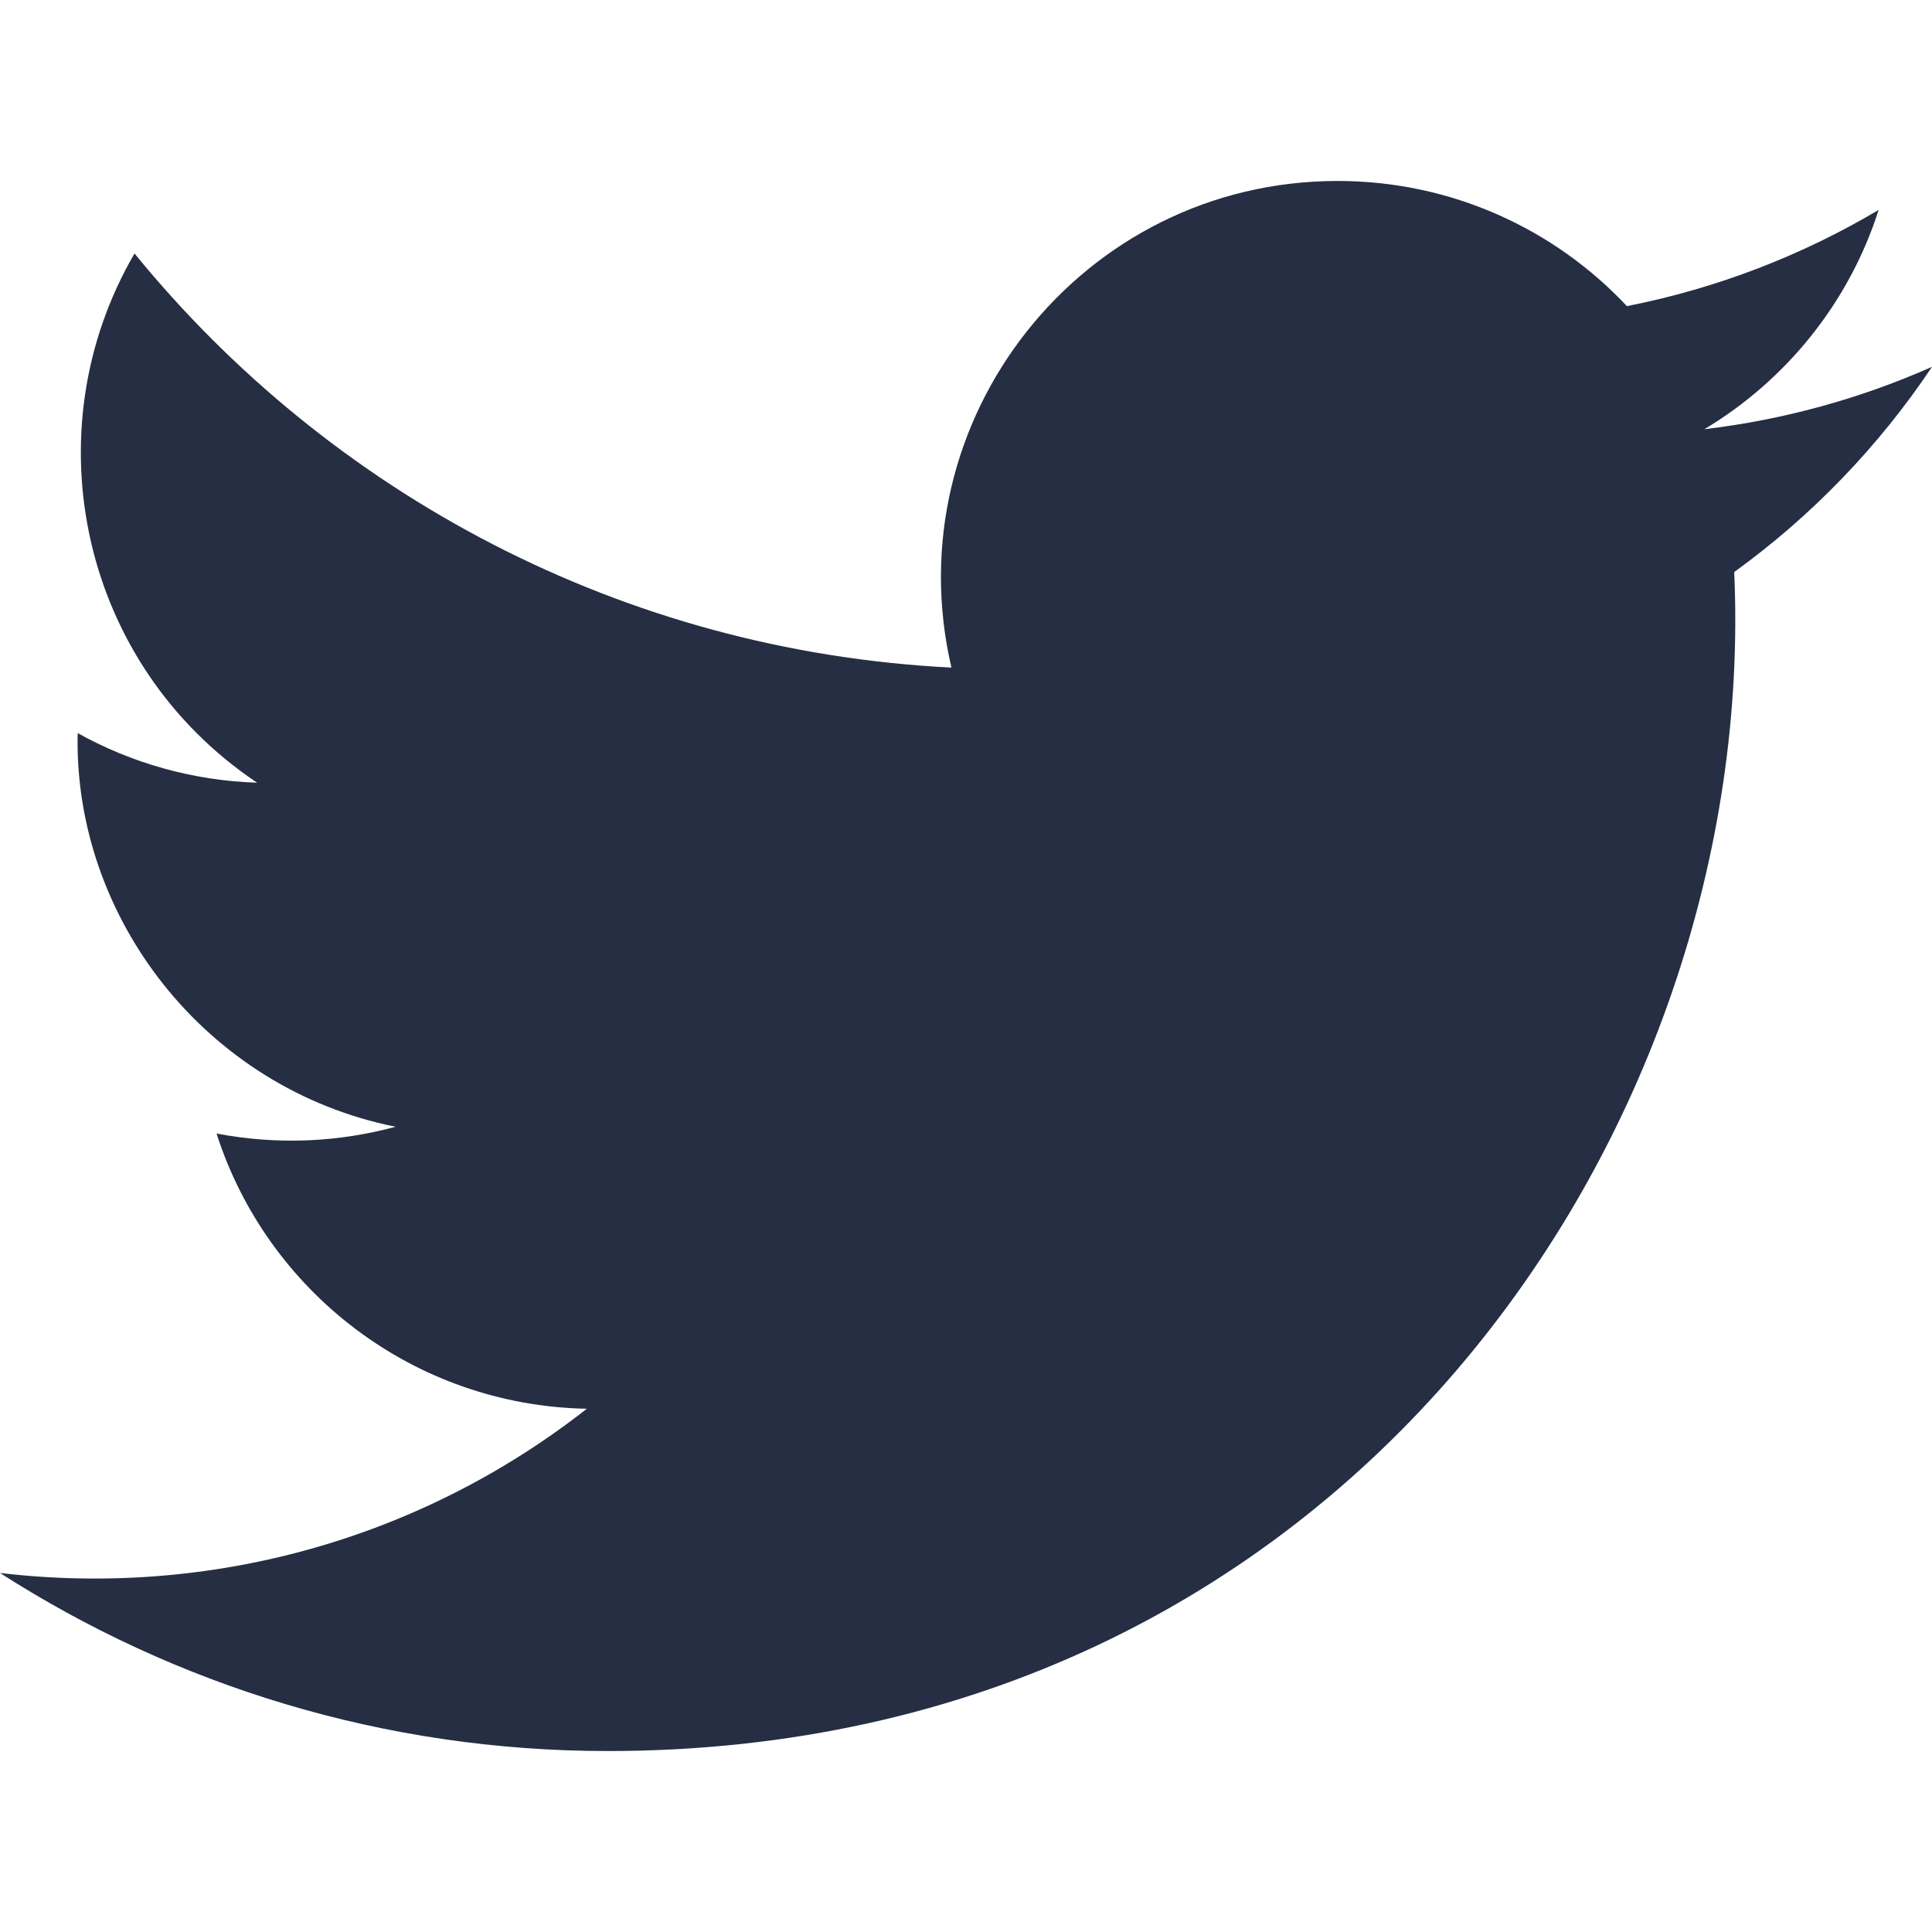
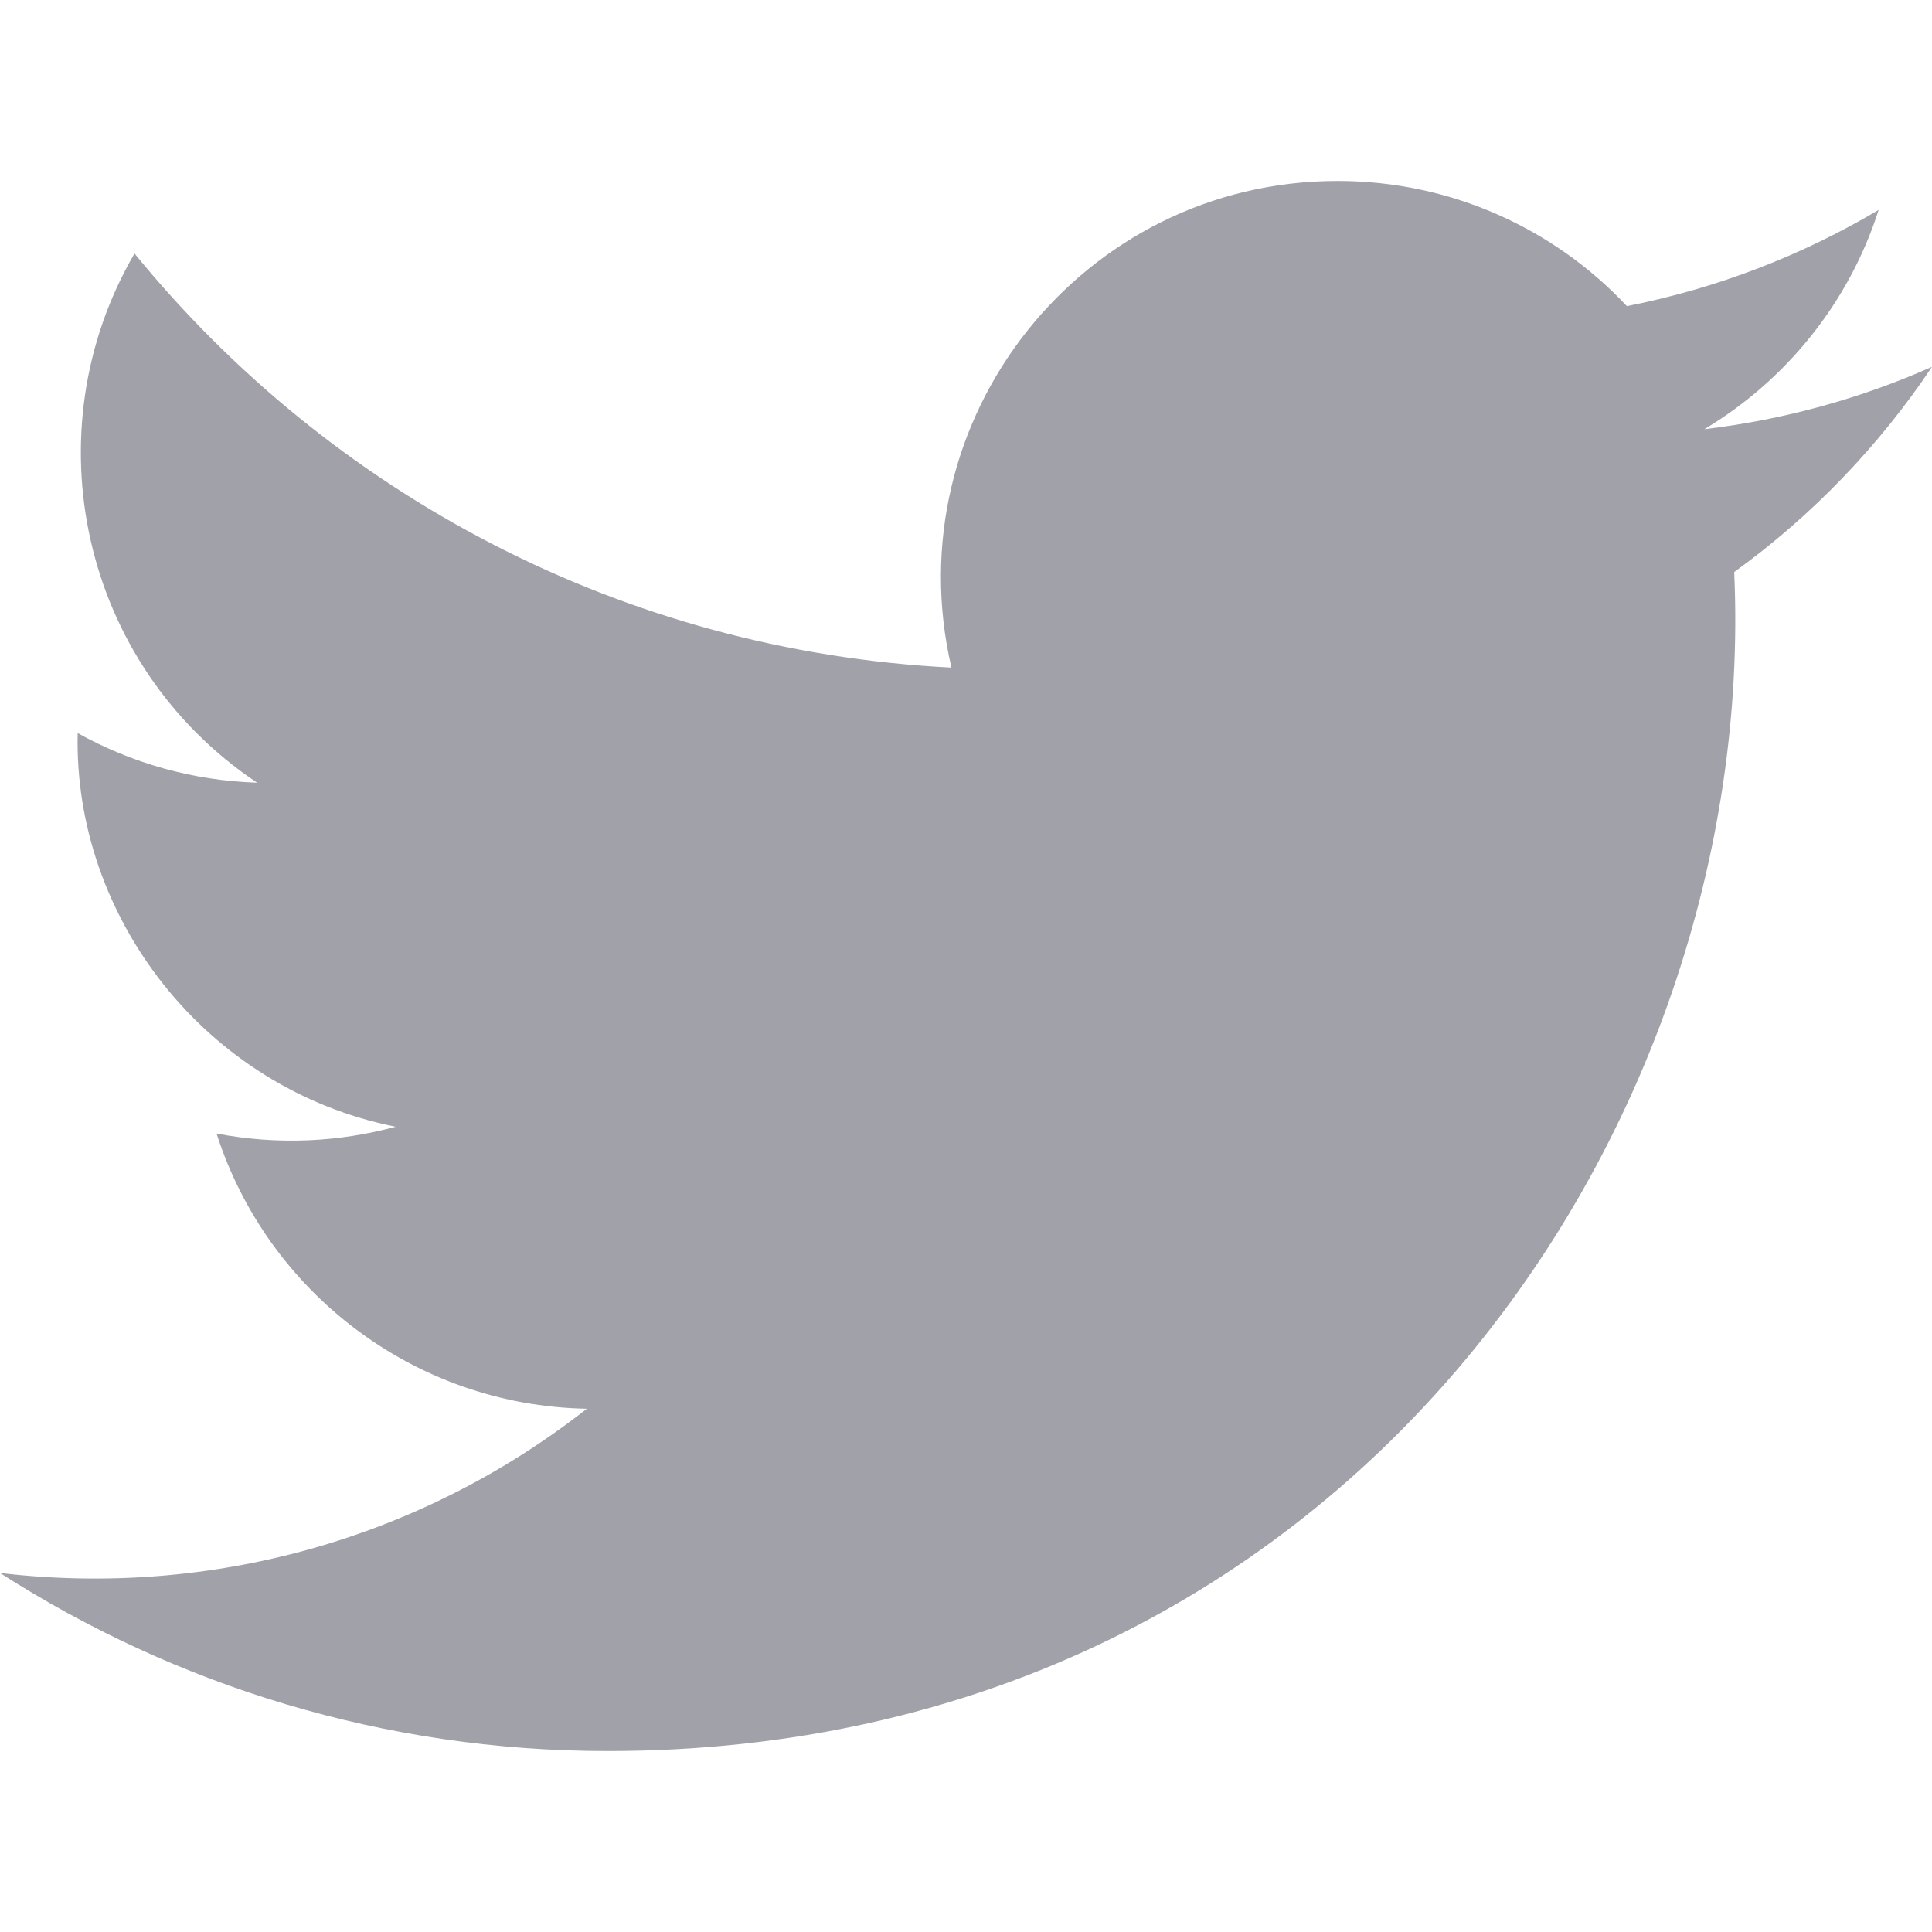
- <svg xmlns="http://www.w3.org/2000/svg" width="24" height="24" viewBox="0 0 24 24" fill="#252e42">
+ <svg xmlns="http://www.w3.org/2000/svg" width="24" height="24" viewBox="0 0 24 24" fill="#A1A1AA">
  <path d="M24 4.557c-.883.392-1.832.656-2.828.775 1.017-.609 1.798-1.574 2.165-2.724-.951.564-2.005.974-3.127 1.195-.897-.957-2.178-1.555-3.594-1.555-3.179 0-5.515 2.966-4.797 6.045-4.091-.205-7.719-2.165-10.148-5.144-1.29 2.213-.669 5.108 1.523 6.574-.806-.026-1.566-.247-2.229-.616-.054 2.281 1.581 4.415 3.949 4.89-.693.188-1.452.232-2.224.084.626 1.956 2.444 3.379 4.6 3.419-2.07 1.623-4.678 2.348-7.29 2.04 2.179 1.397 4.768 2.212 7.548 2.212 9.142 0 14.307-7.721 13.995-14.646.962-.695 1.797-1.562 2.457-2.549z" />
</svg>
